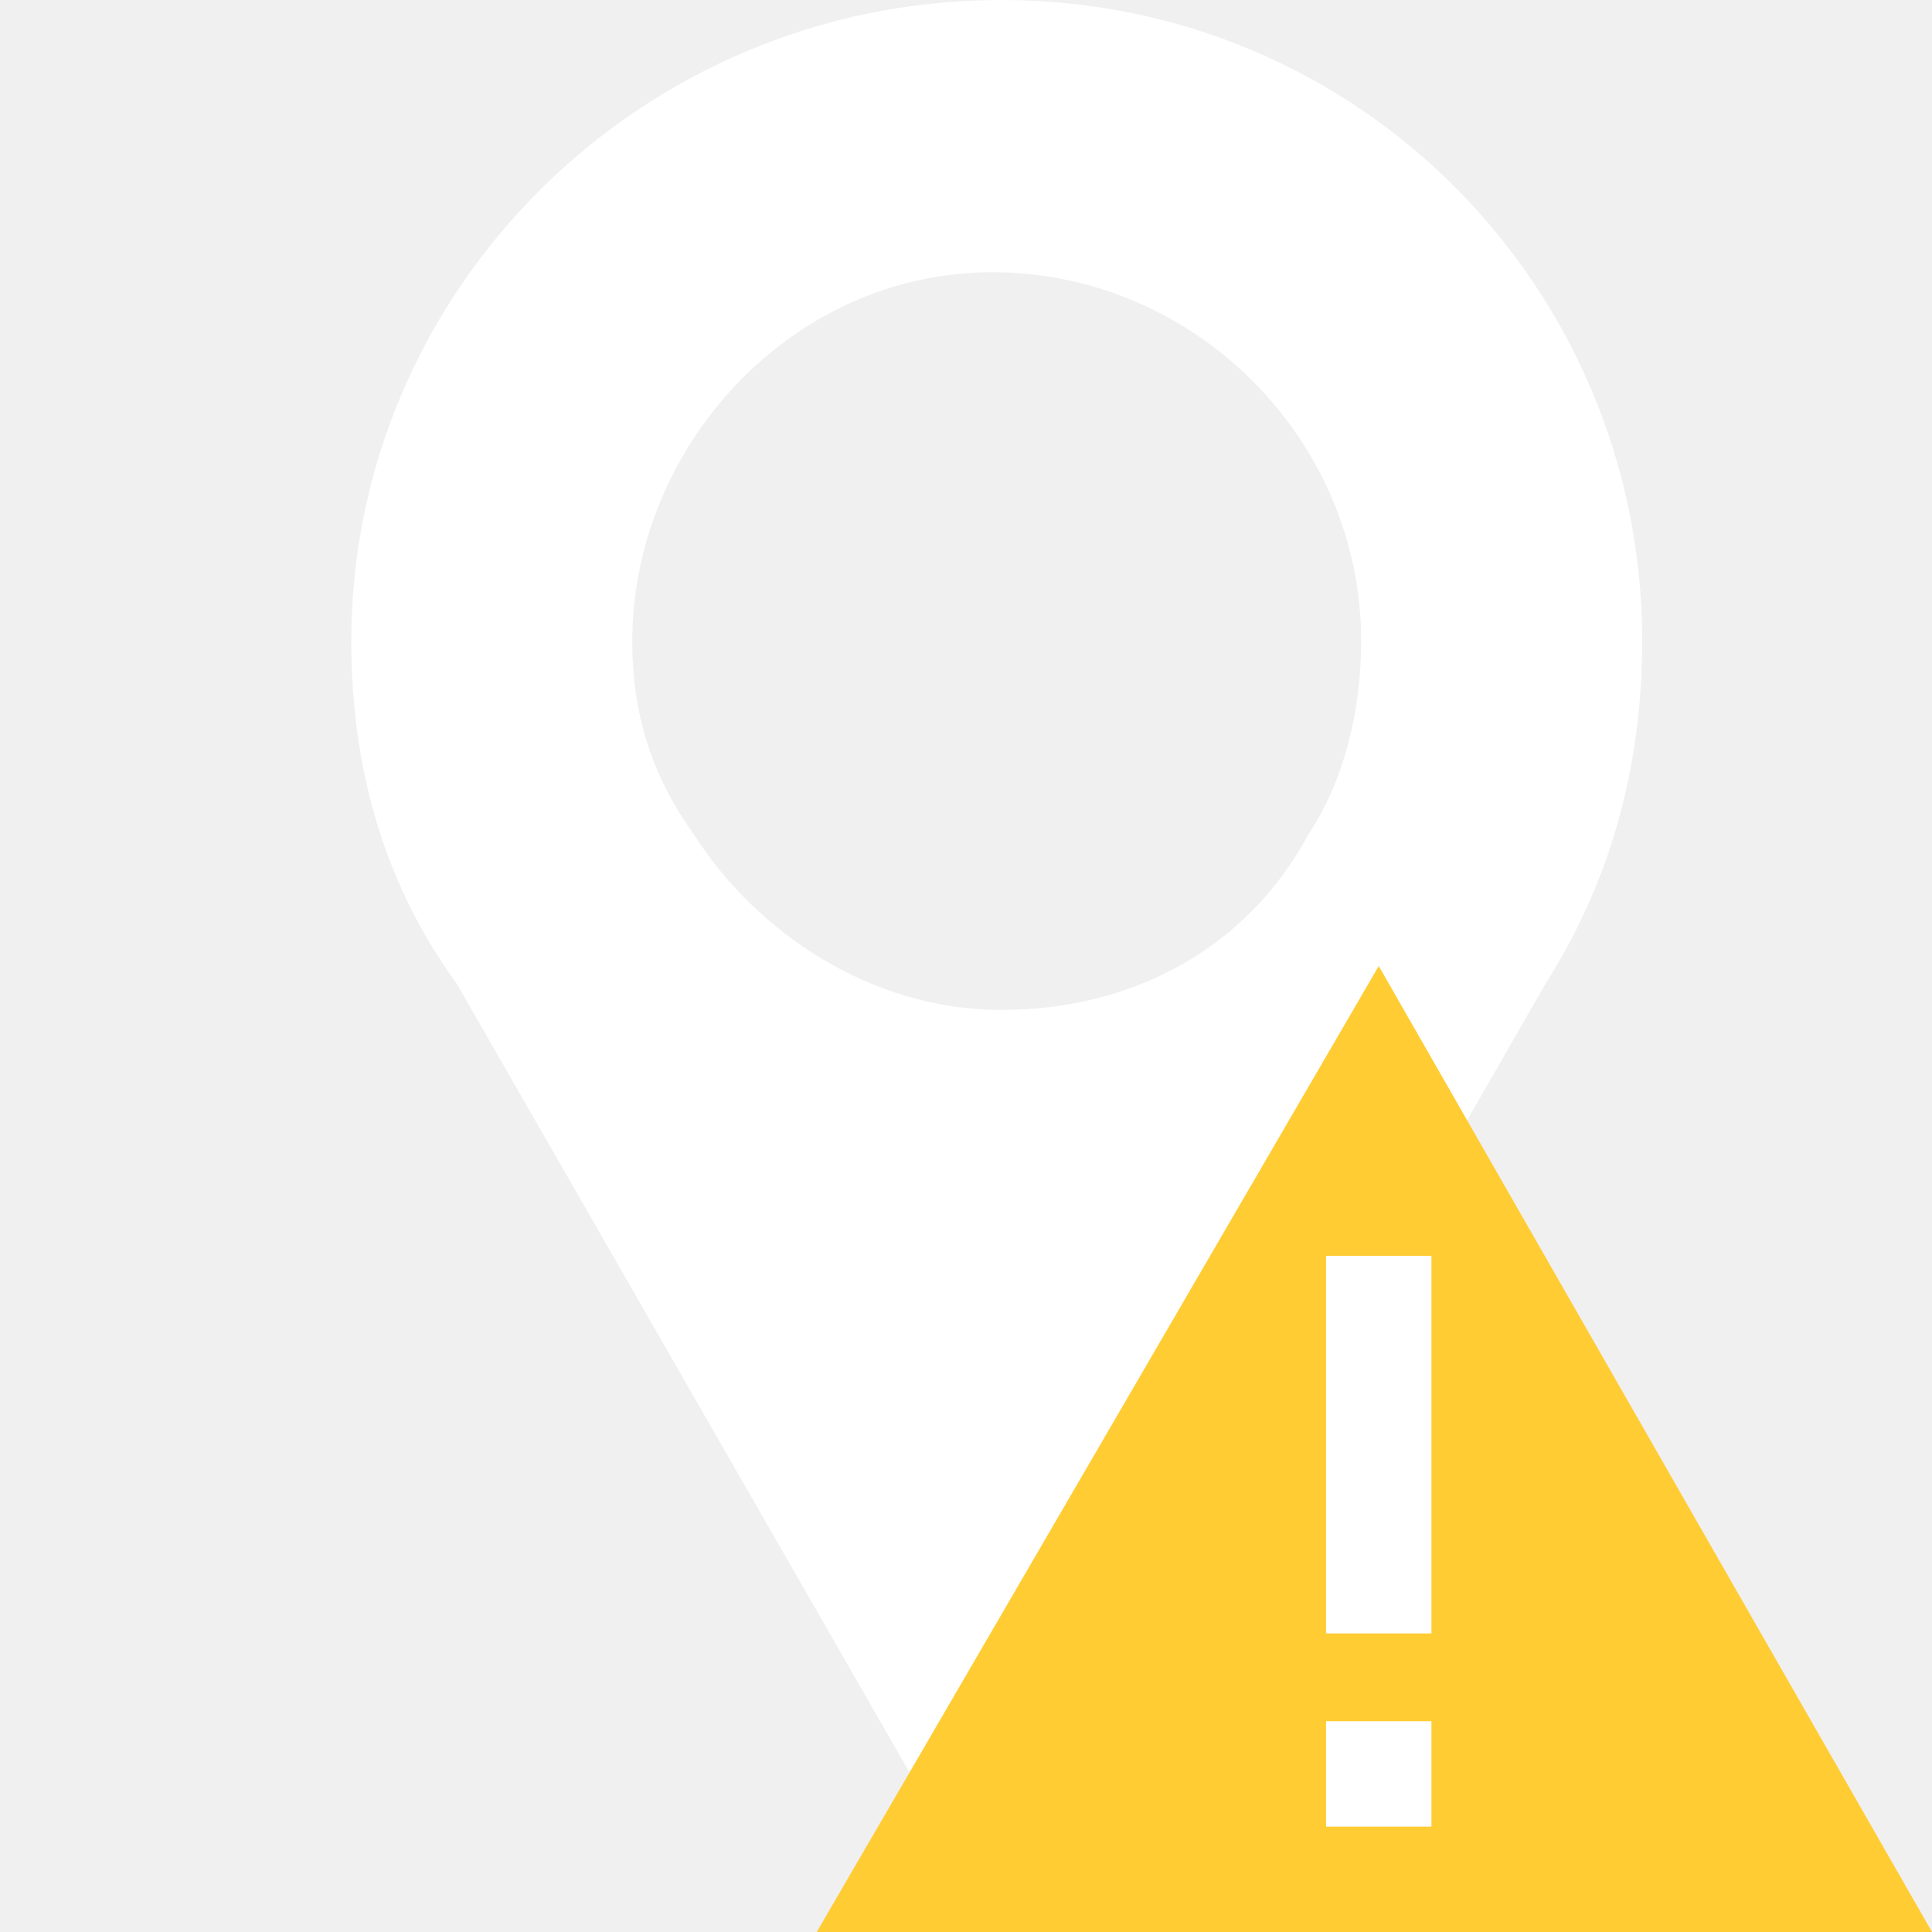
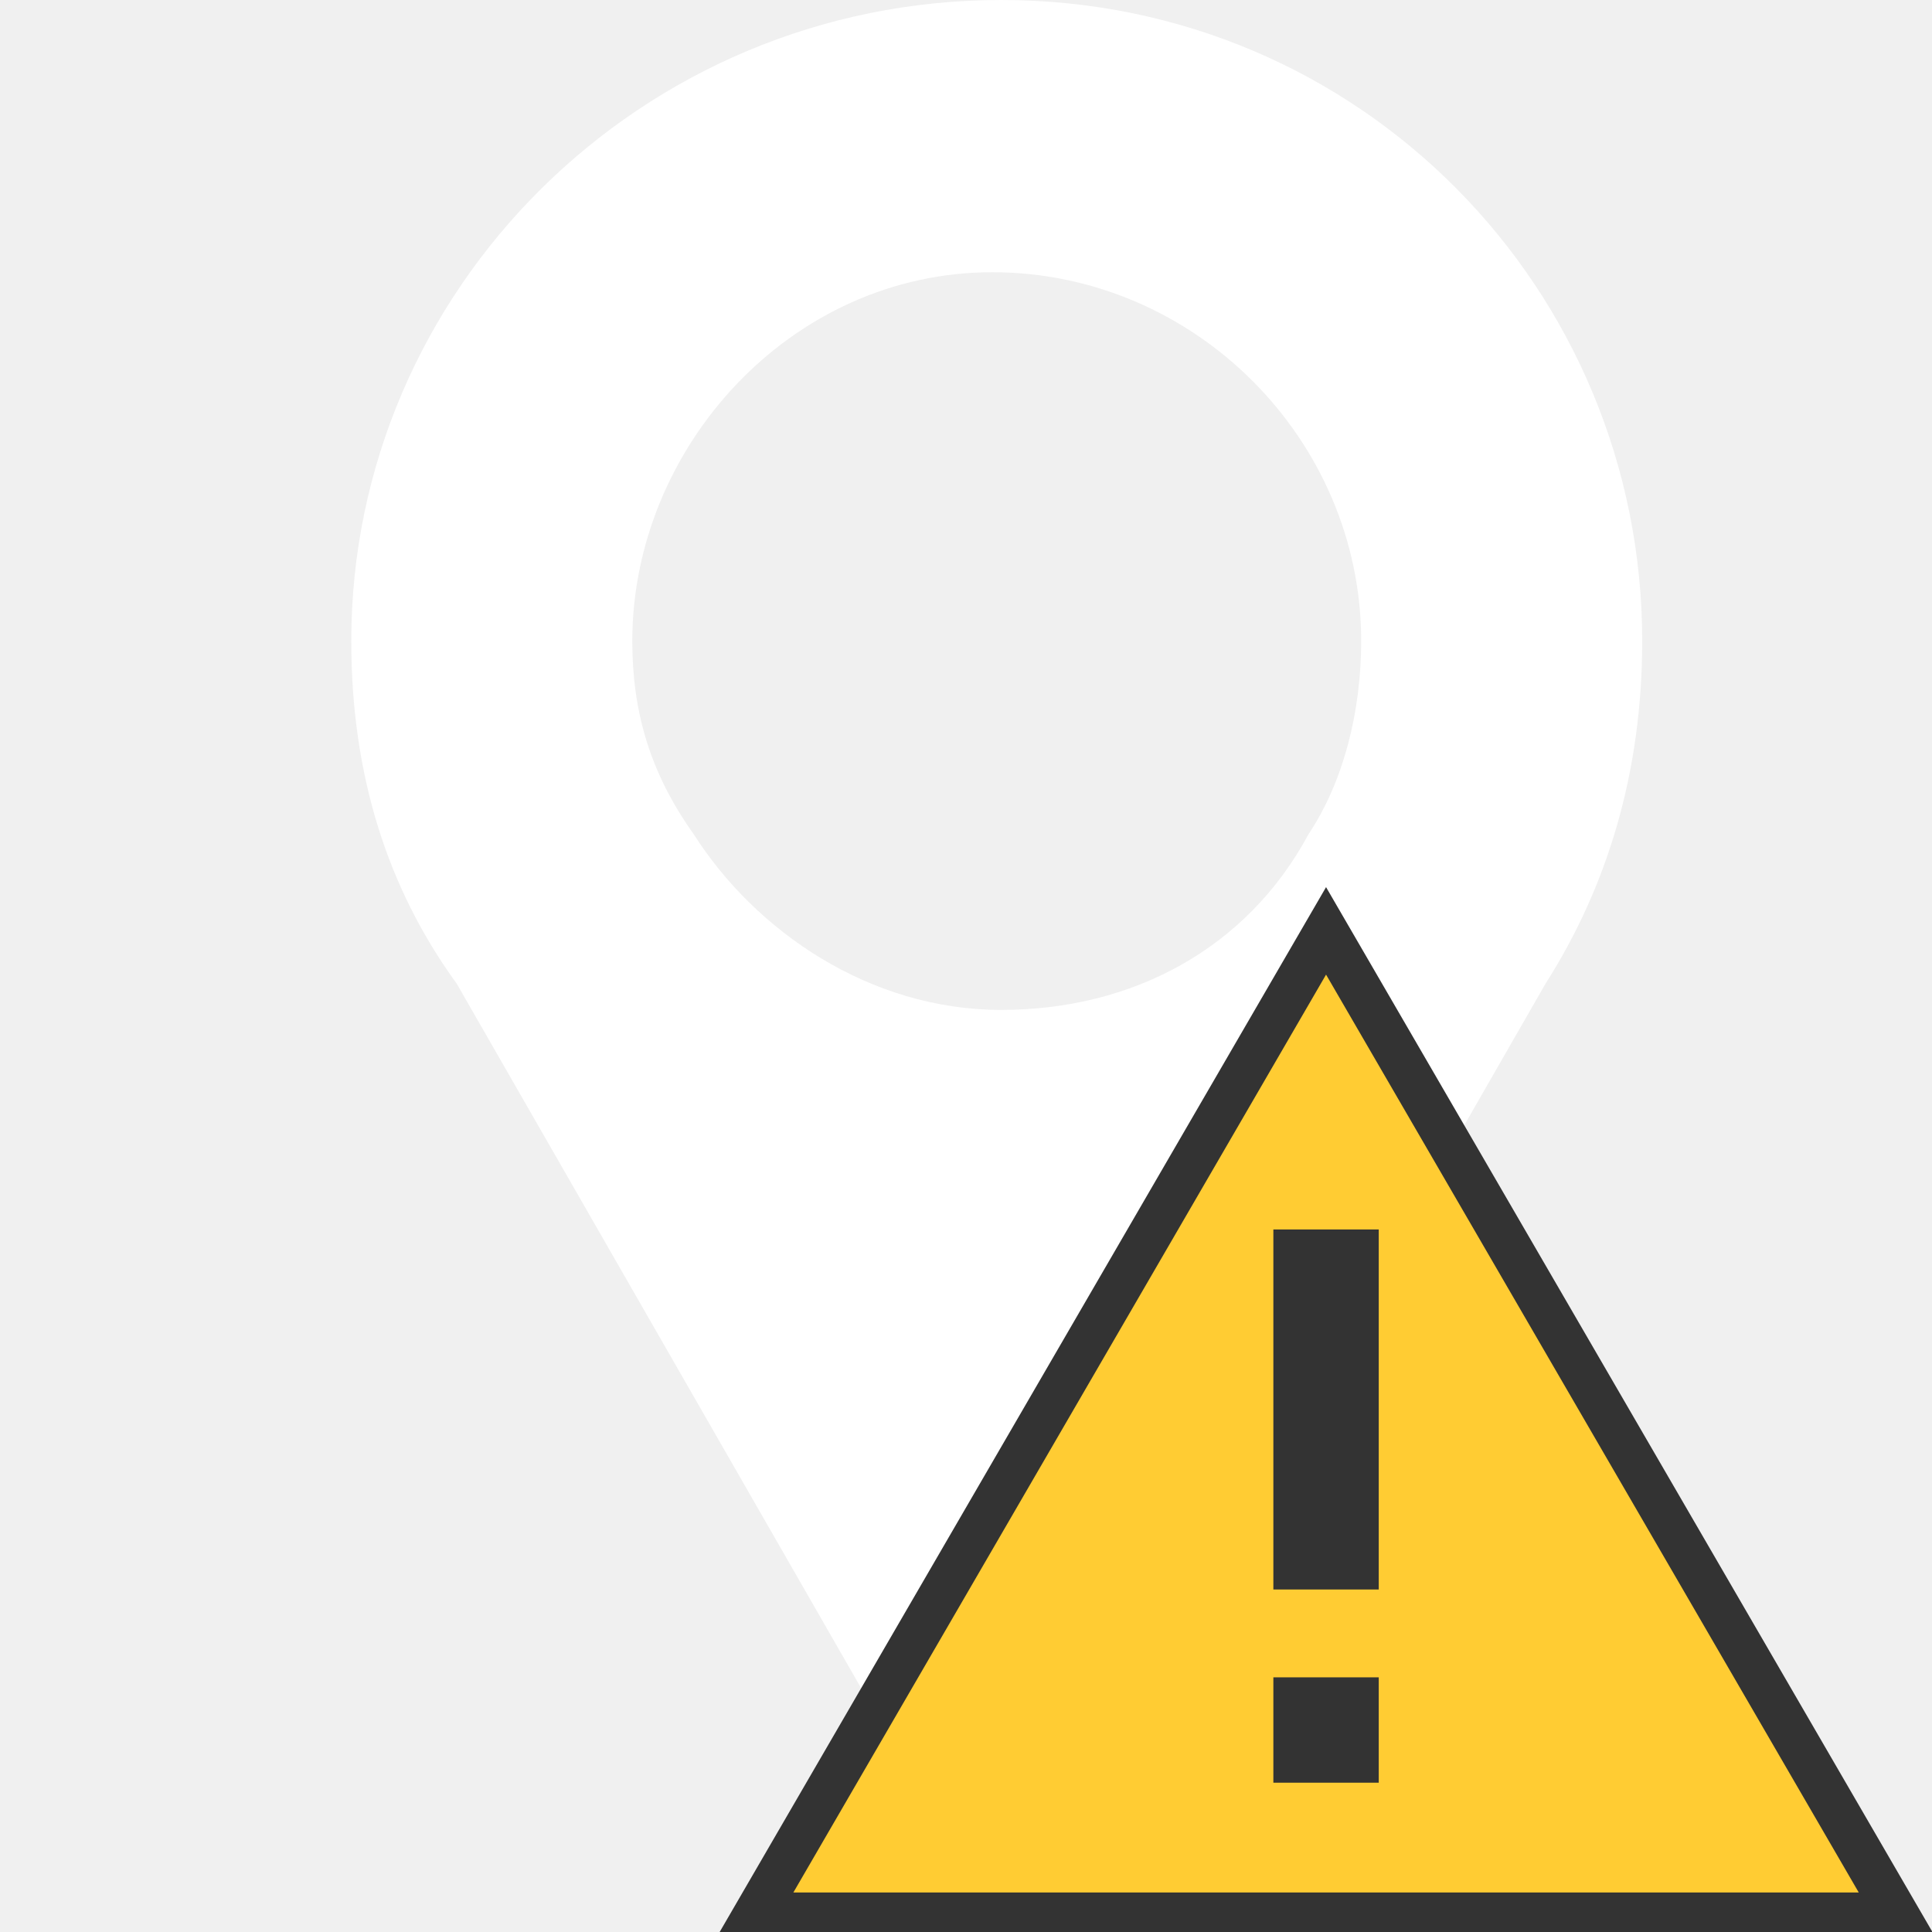
<svg xmlns="http://www.w3.org/2000/svg" version="1.1" id="Layer_1" x="0px" y="0px" viewBox="0 0 22 22" style="enable-background:new 0 0 22 22;" xml:space="preserve">
  <style type="text/css">
	.st0{fill:#FFFFFF;}
- 	.st1{fill:#FFCC33;}
- 	.st2{fill:#FFFFFF;}
+ 	.st1{fill:#FFCC33;stroke:#333333;stroke-width:0.5;stroke-miterlimit:10;}
+ 	.st2{fill:#333333;}
</style>
-   <path class="st0" d="M5.2,11.2C4.4,10.1,4,8.8,4,7.3C4,3.3,7.3,0,11.4,0s7.3,3.3,7.3,7.3c0,1.5-0.4,2.8-1.1,3.9L11.4,22L5.2,11.2z   M15.5,7.3c0-2.3-1.9-4.2-4.2-4.2S7.2,5.1,7.2,7.3c0,0.8,0.2,1.5,0.7,2.2c0.7,1.1,2,2,3.5,2s2.8-0.7,3.5-2  C15.3,8.9,15.5,8.1,15.5,7.3z" />
-   <path class="st1" d="M22,22H9.3l6.4-11L22,22z" />
-   <path class="st2" d="M15.1,19.6v1.2h1.2v-1.2C16.2,19.6,15.1,19.6,15.1,19.6z M15.1,14.3v4.3h1.2v-4.3H15.1z" />
+   <path class="st0" d="M5.2,11.2C4.4,10.1,4,8.8,4,7.3C4,3.3,7.3,0,11.4,0s7.3,3.3,7.3,7.3c0,1.5-0.4,2.8-1.1,3.9L11.4,22L5.2,11.2z   M15.5,7.3c0-2.3-1.9-4.2-4.2-4.2s-4.1,2-4.1,4.2c0,0.8,0.2,1.5,0.7,2.2c0.7,1.1,2,2,3.5,2s2.8-0.7,3.5-2  C15.3,8.9,15.5,8.1,15.5,7.3z" />
+   <path class="st1" d="M21.6,21.8H8.6l6.5-11.2L21.6,21.8z" />
+   <path class="st2" d="M14.5,19.1v1.2h1.2v-1.2C15.6,19.1,14.5,19.1,14.5,19.1z M14.5,14v4.1h1.2V14H14.5z" />
</svg>
